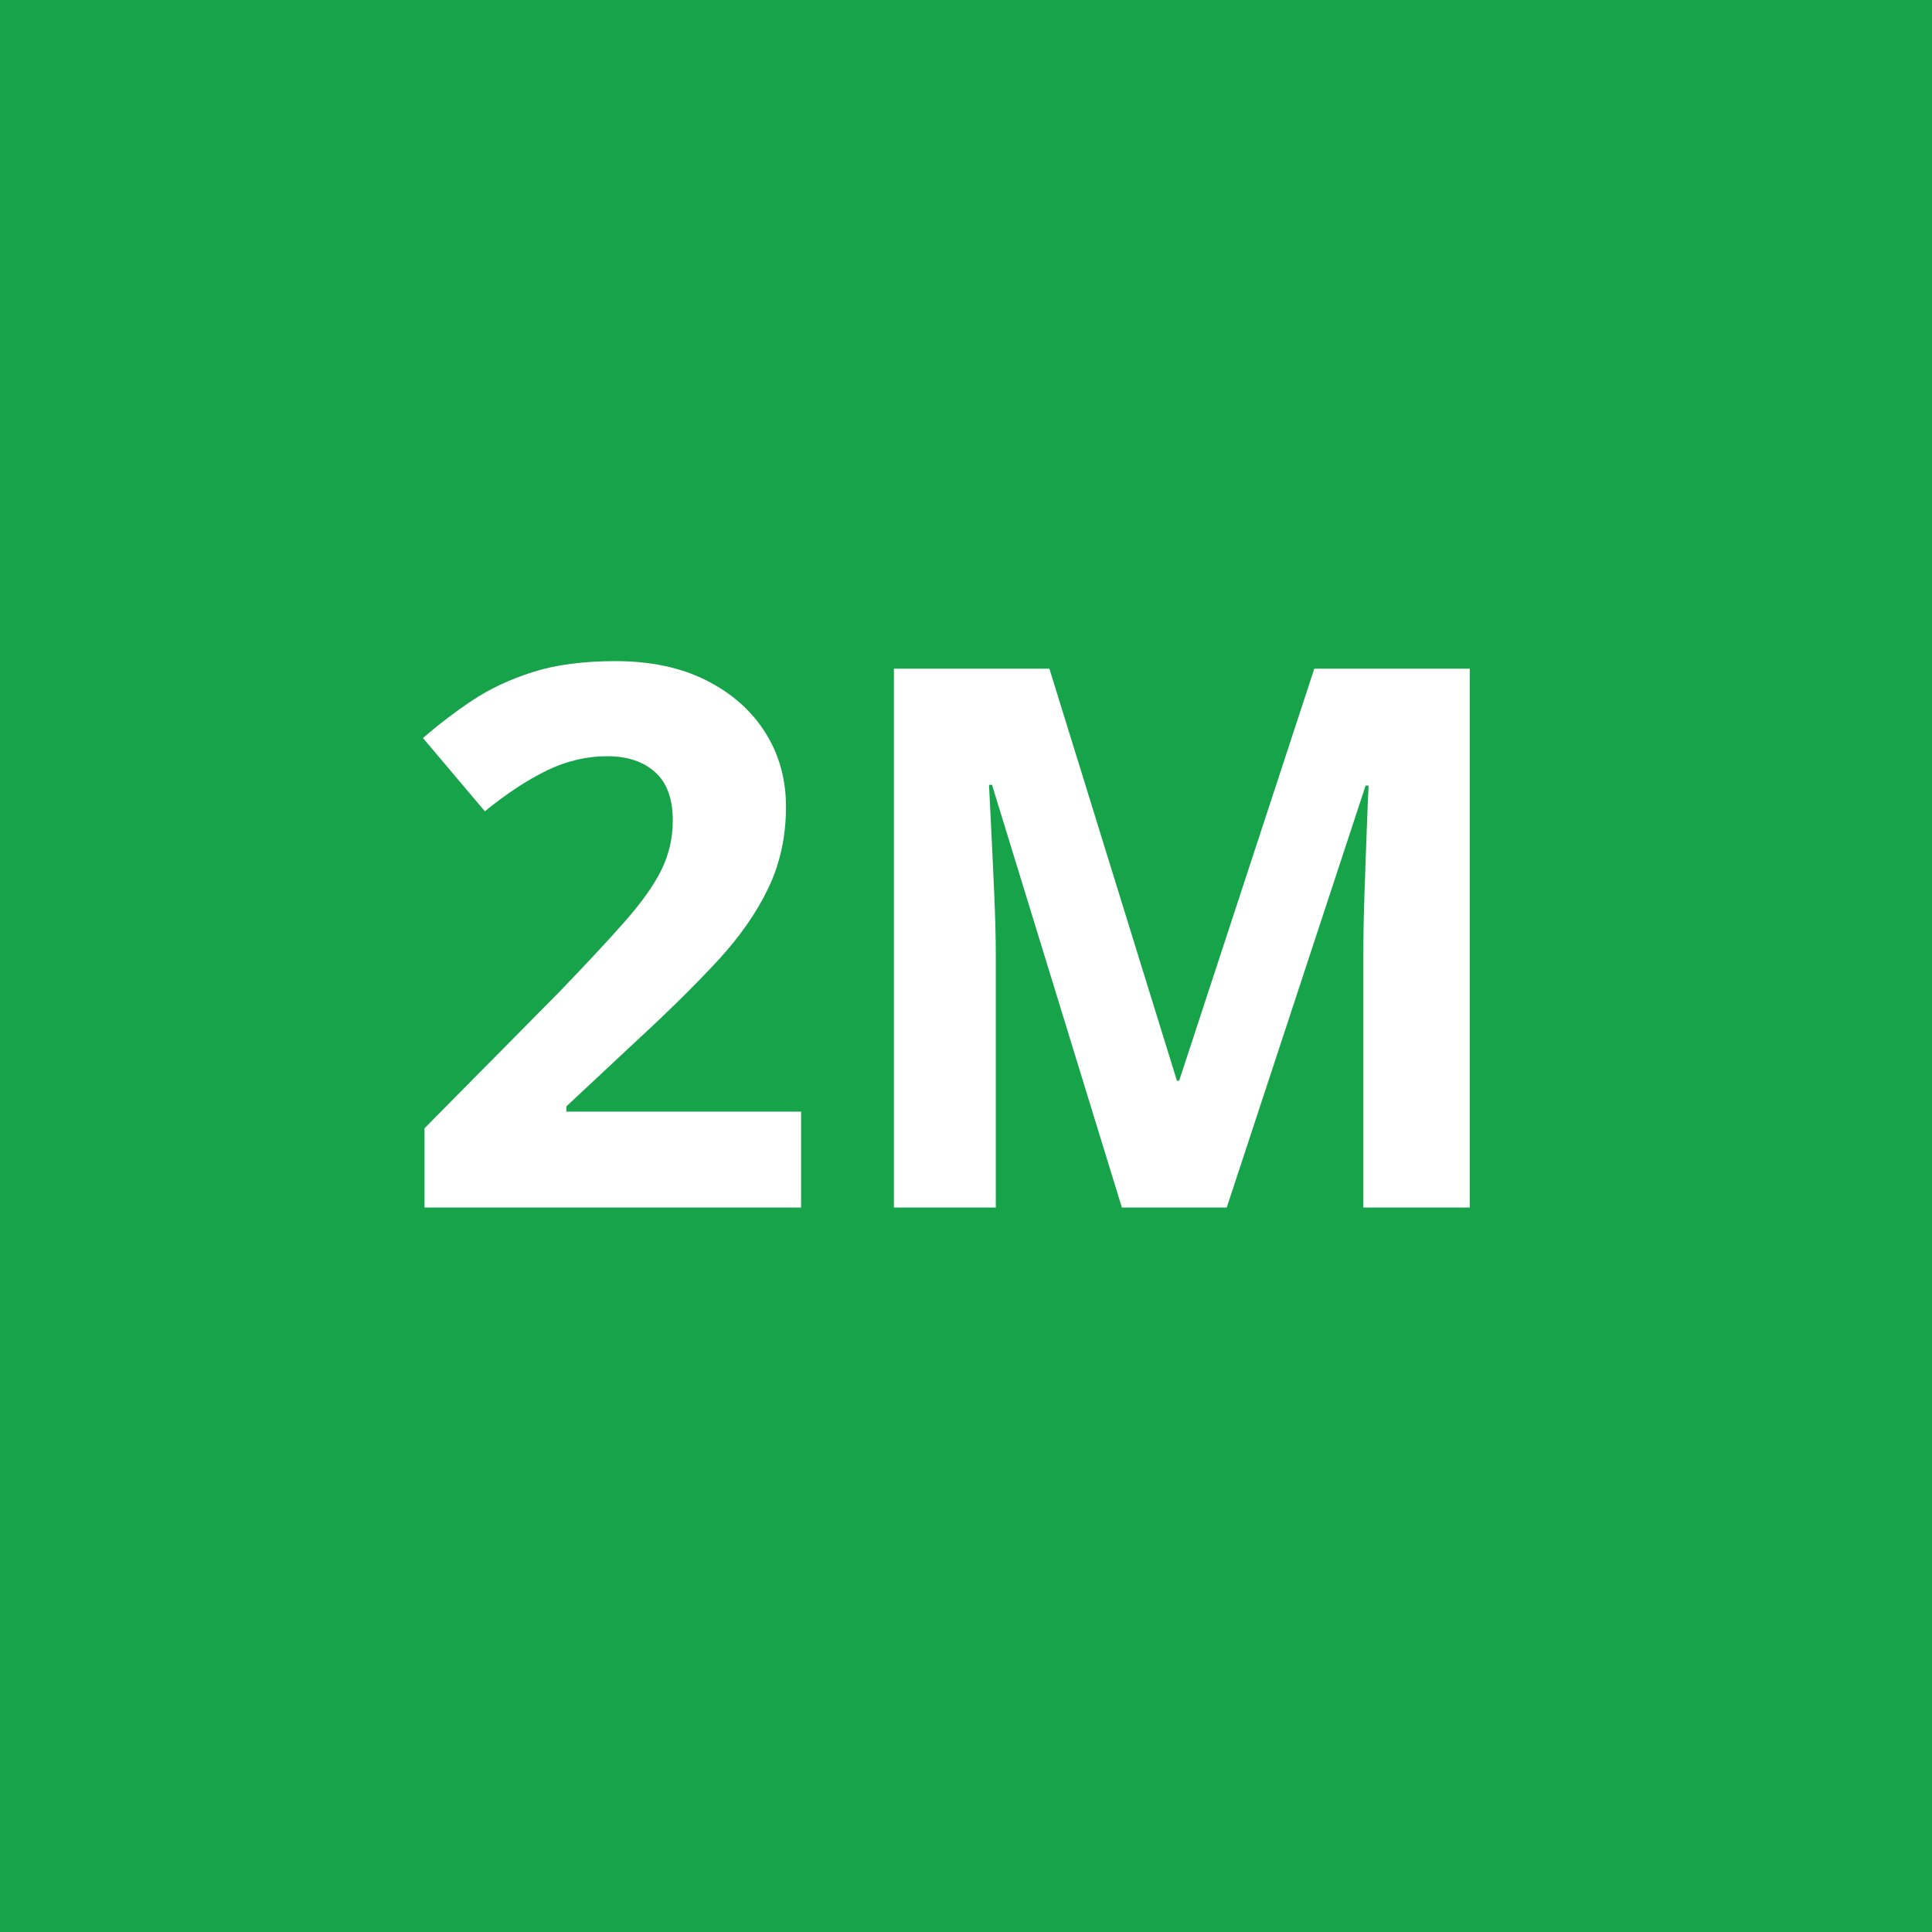
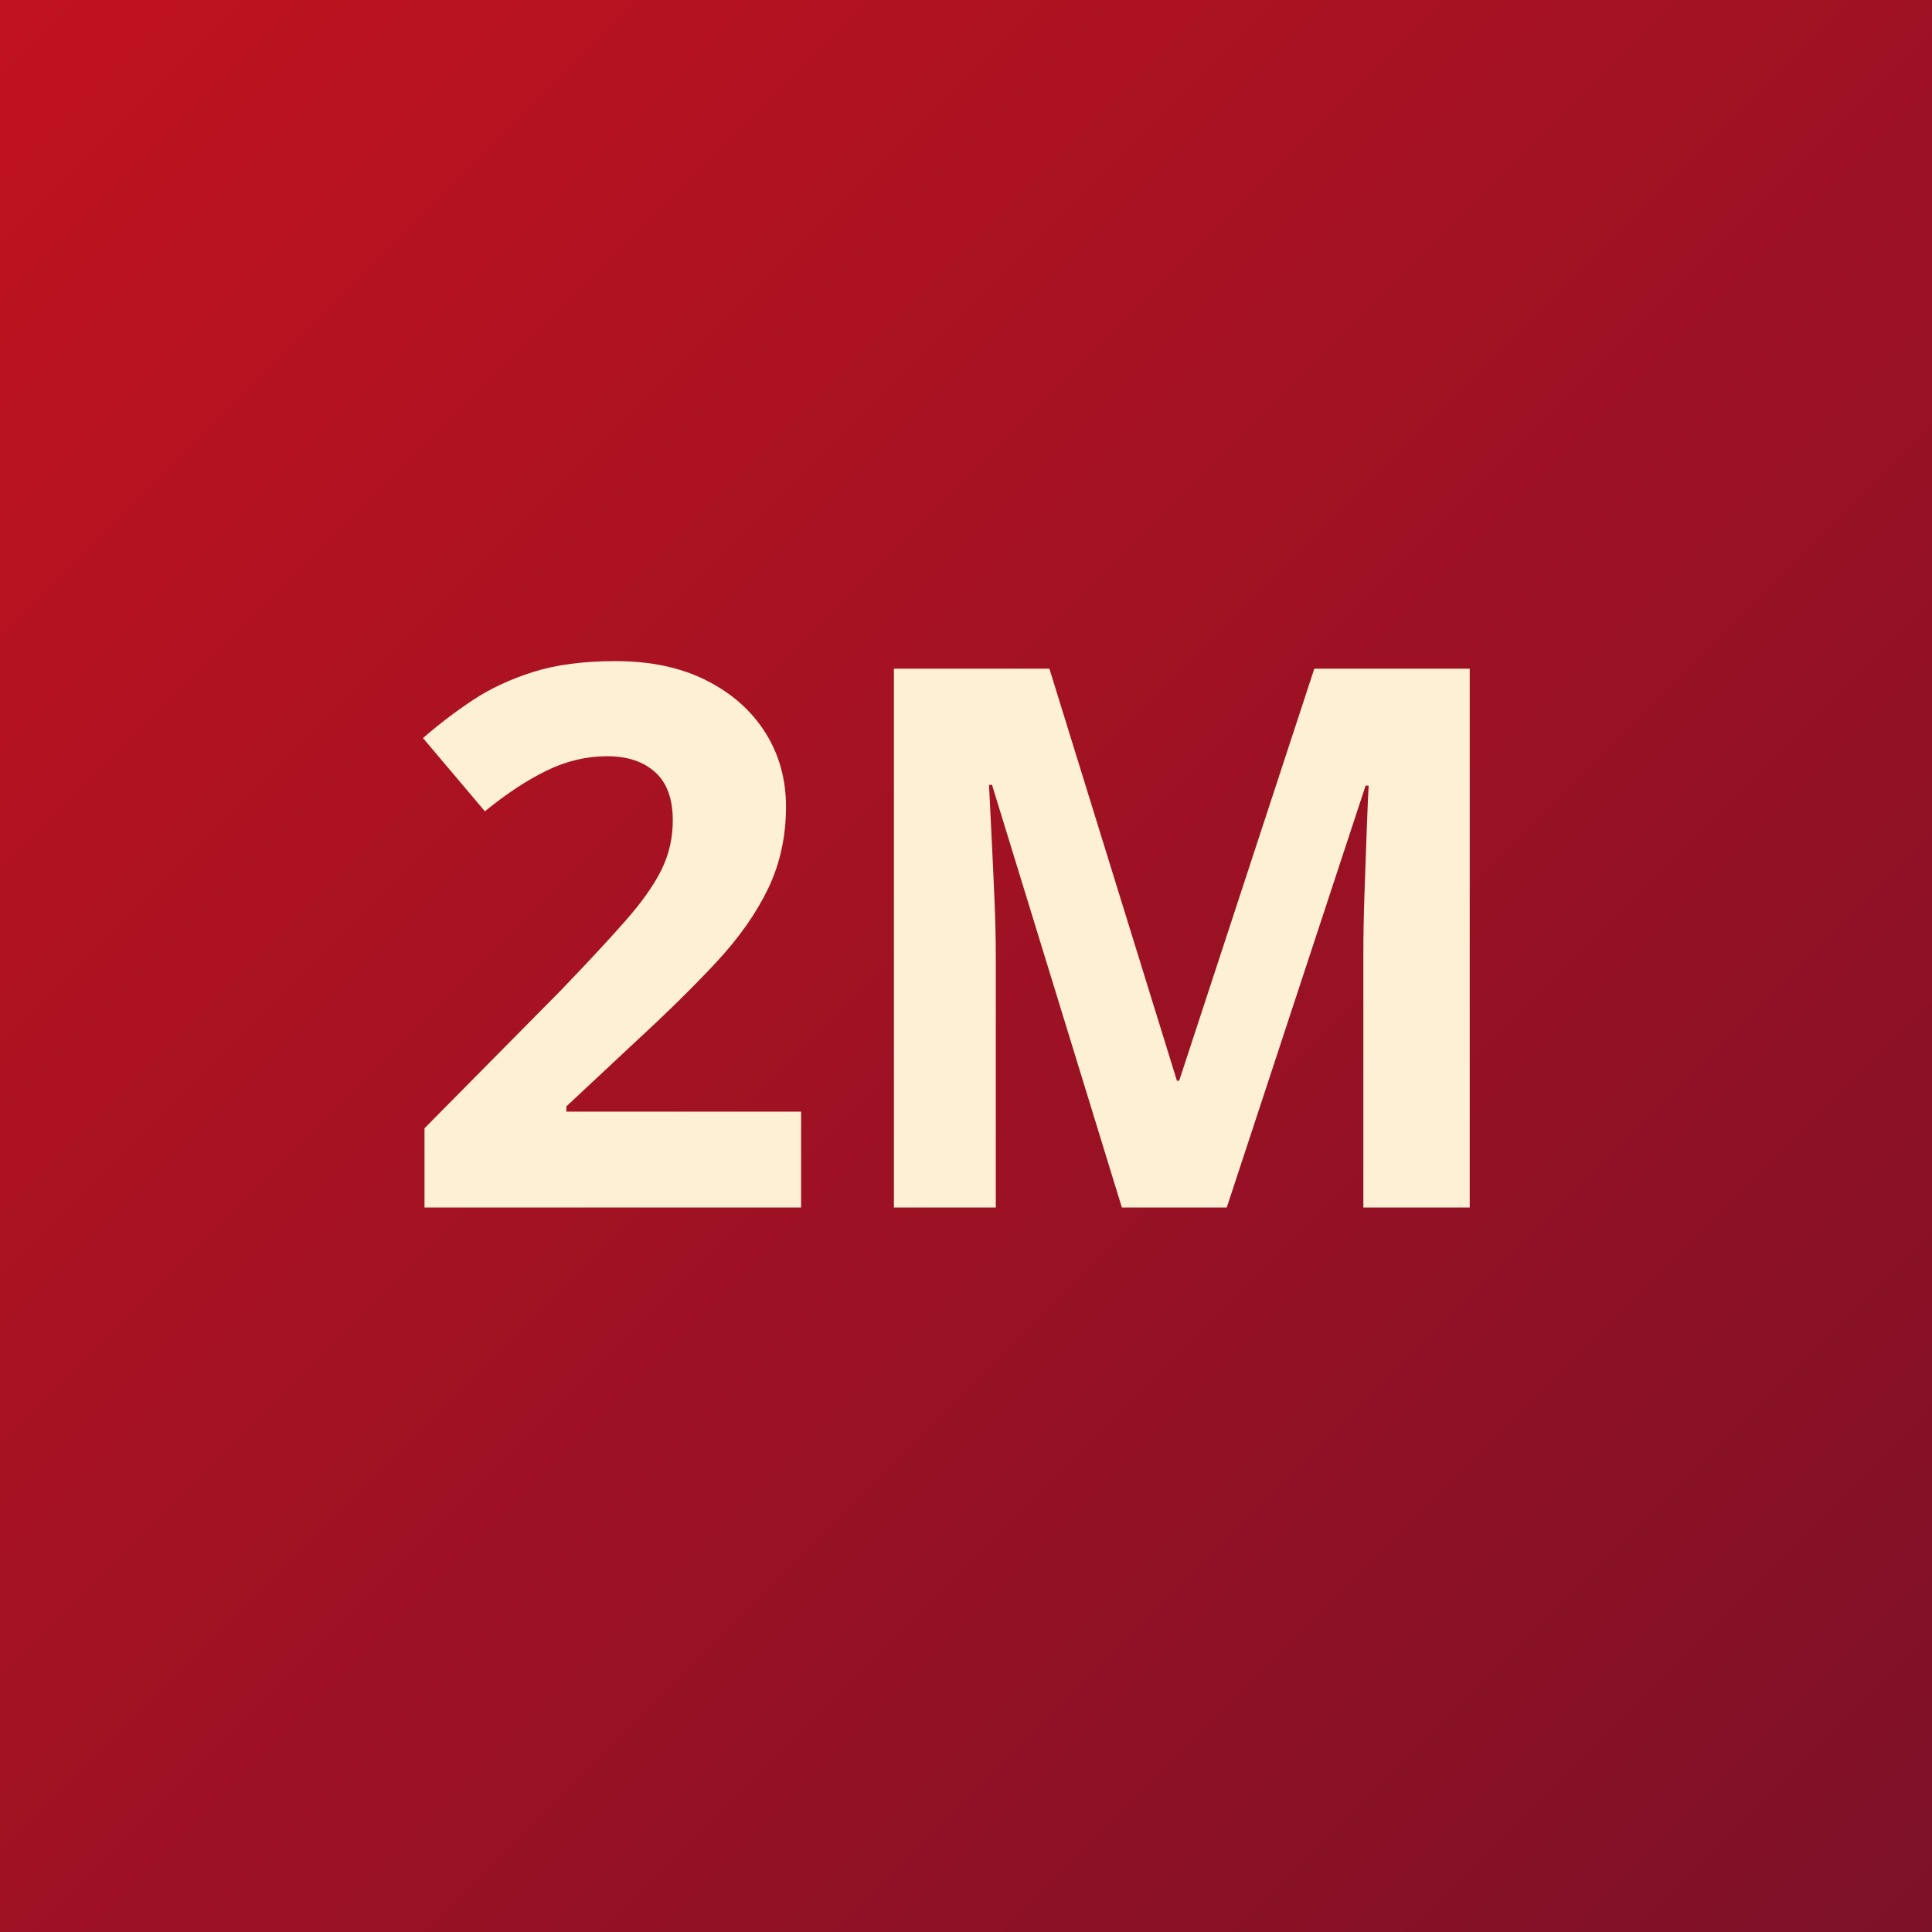
<svg xmlns="http://www.w3.org/2000/svg" viewBox="0 0 512 512">
-   <rect width="512" height="512" fill="#16a34a" />
-   <text x="256" y="320" font-size="200" font-family="sans-serif" font-weight="700" text-anchor="middle" fill="#fff">2M</text>
+   <defs>
+     <linearGradient id="g" x1="0" y1="0" x2="1" y2="1">
+       <stop offset="0" stop-color="#C1121F" />
+       <stop offset="1" stop-color="#7D1128" />
+     </linearGradient>
+   </defs>
+   <rect width="512" height="512" fill="url(#g)" />
+   <text x="256" y="320" font-size="200" font-family="sans-serif" font-weight="700" text-anchor="middle" fill="#FDF0D5">2M</text>
</svg>
